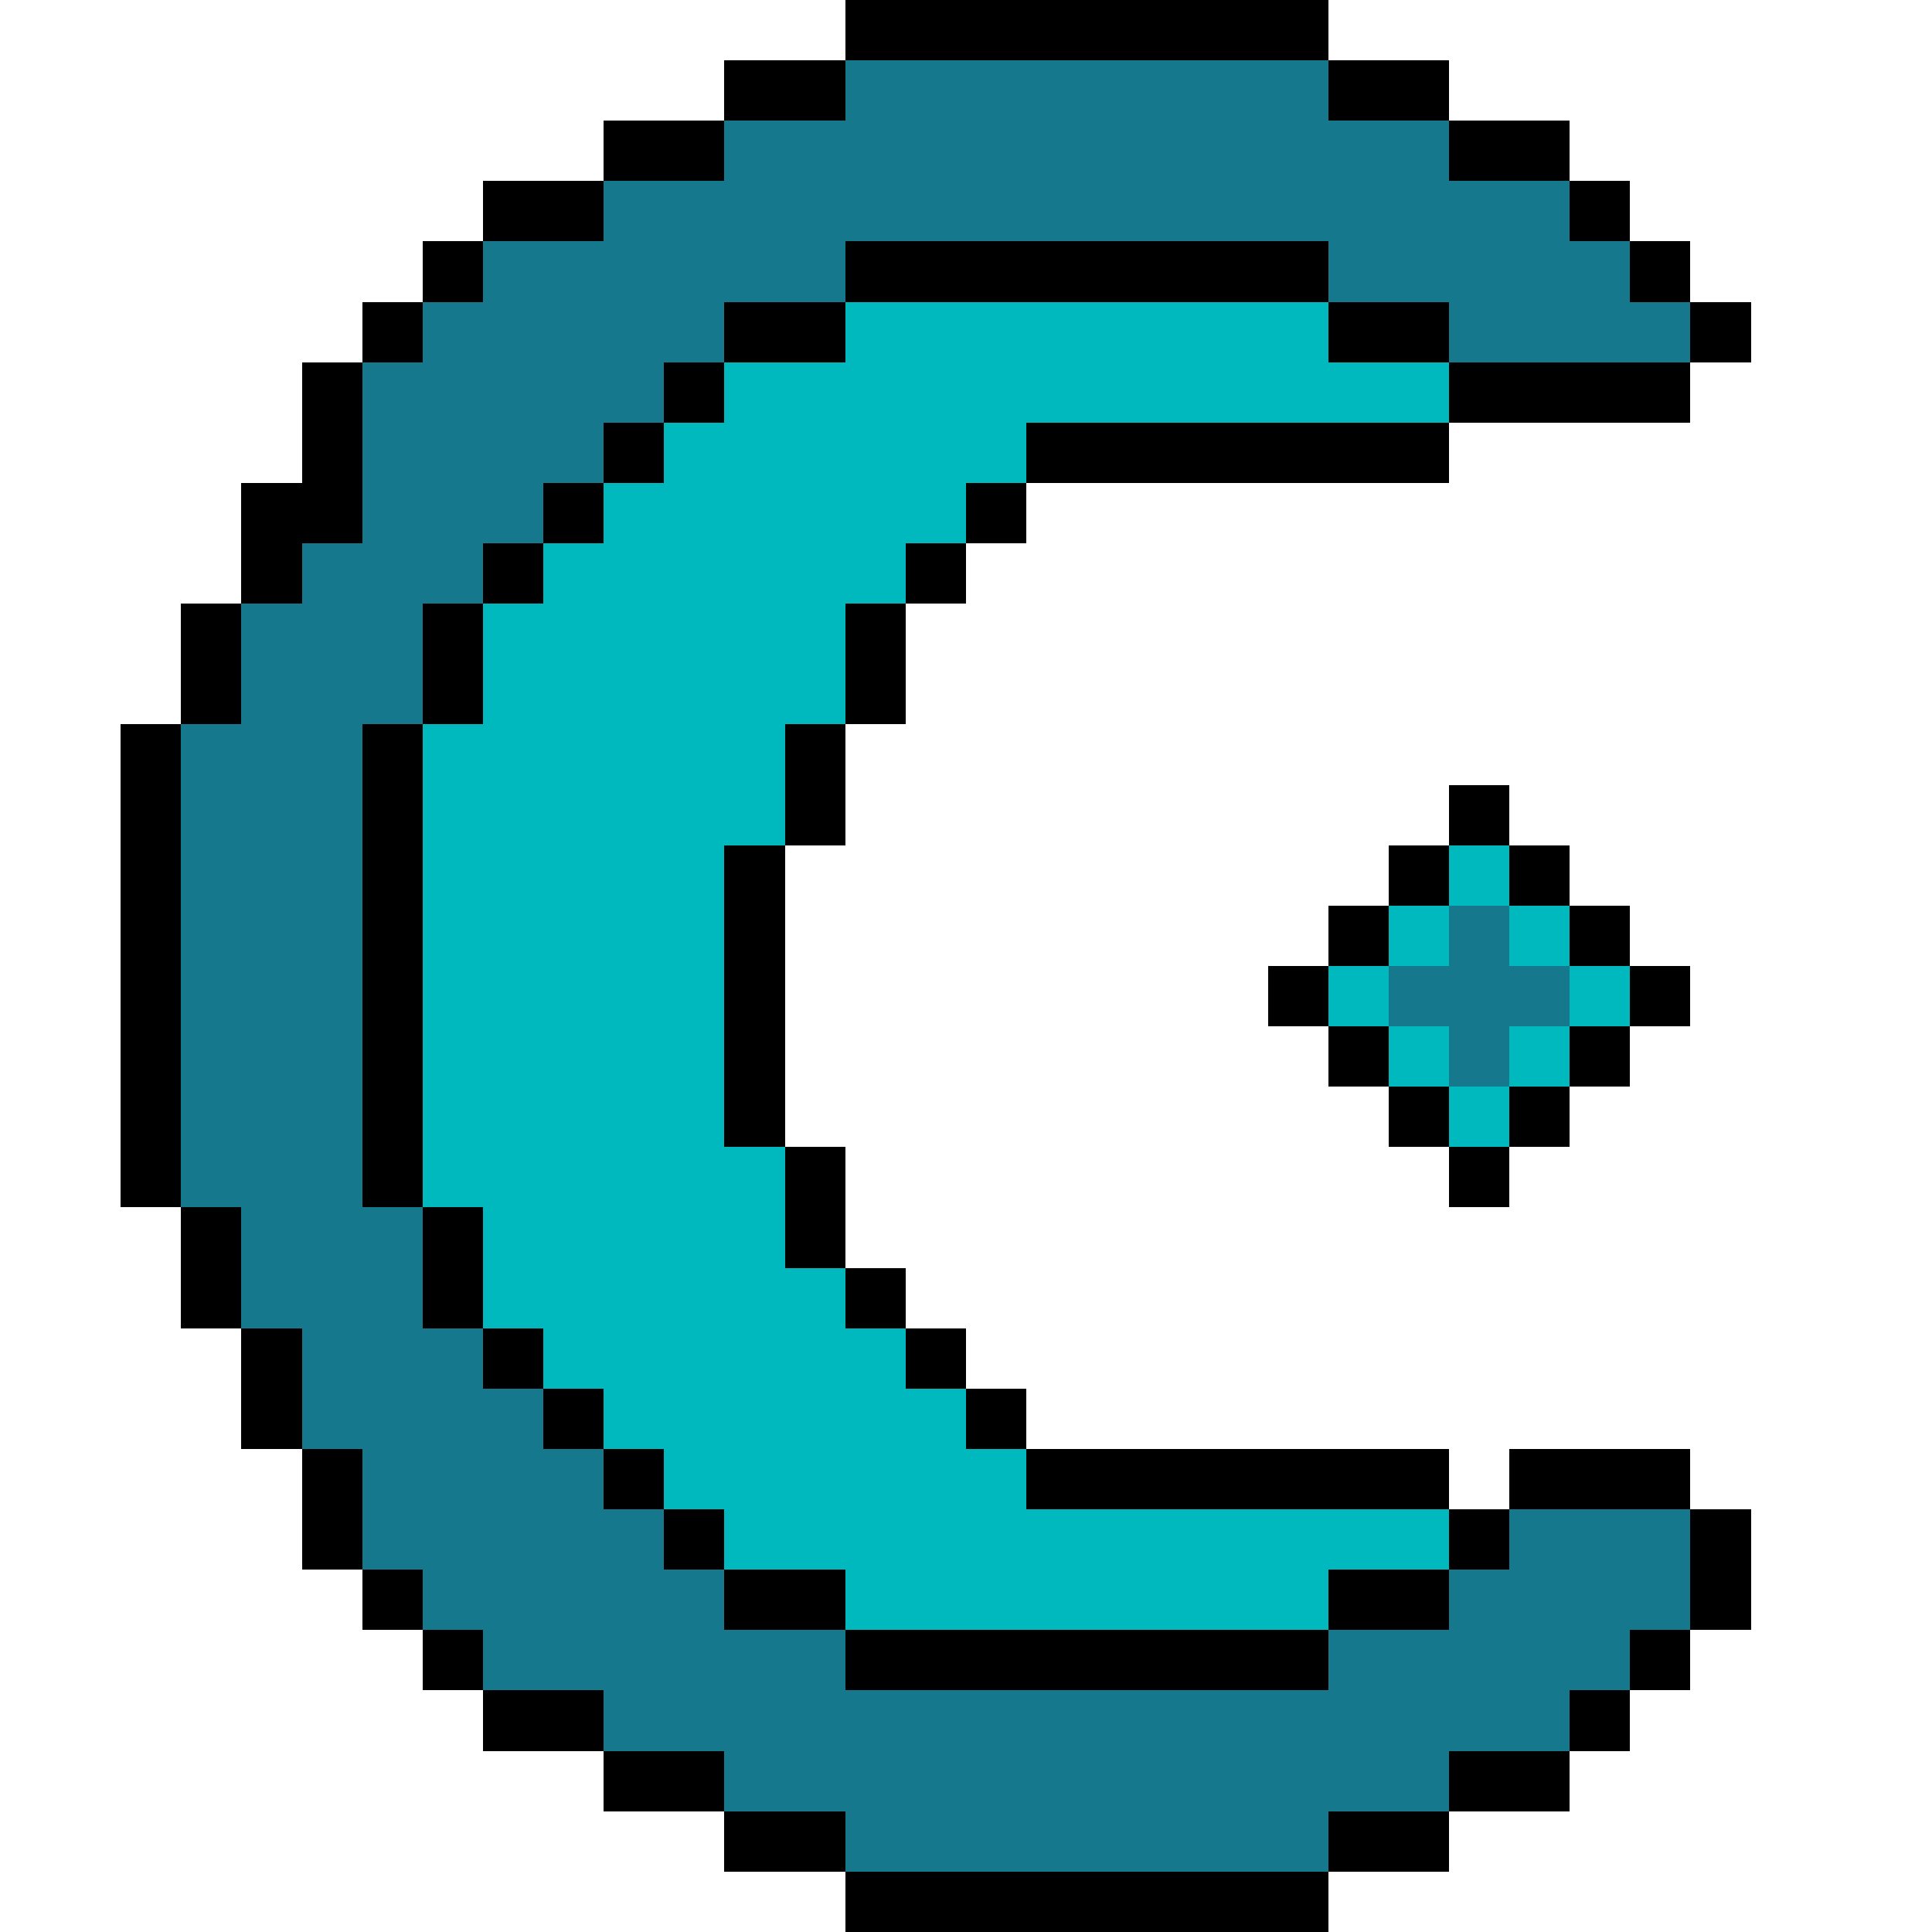
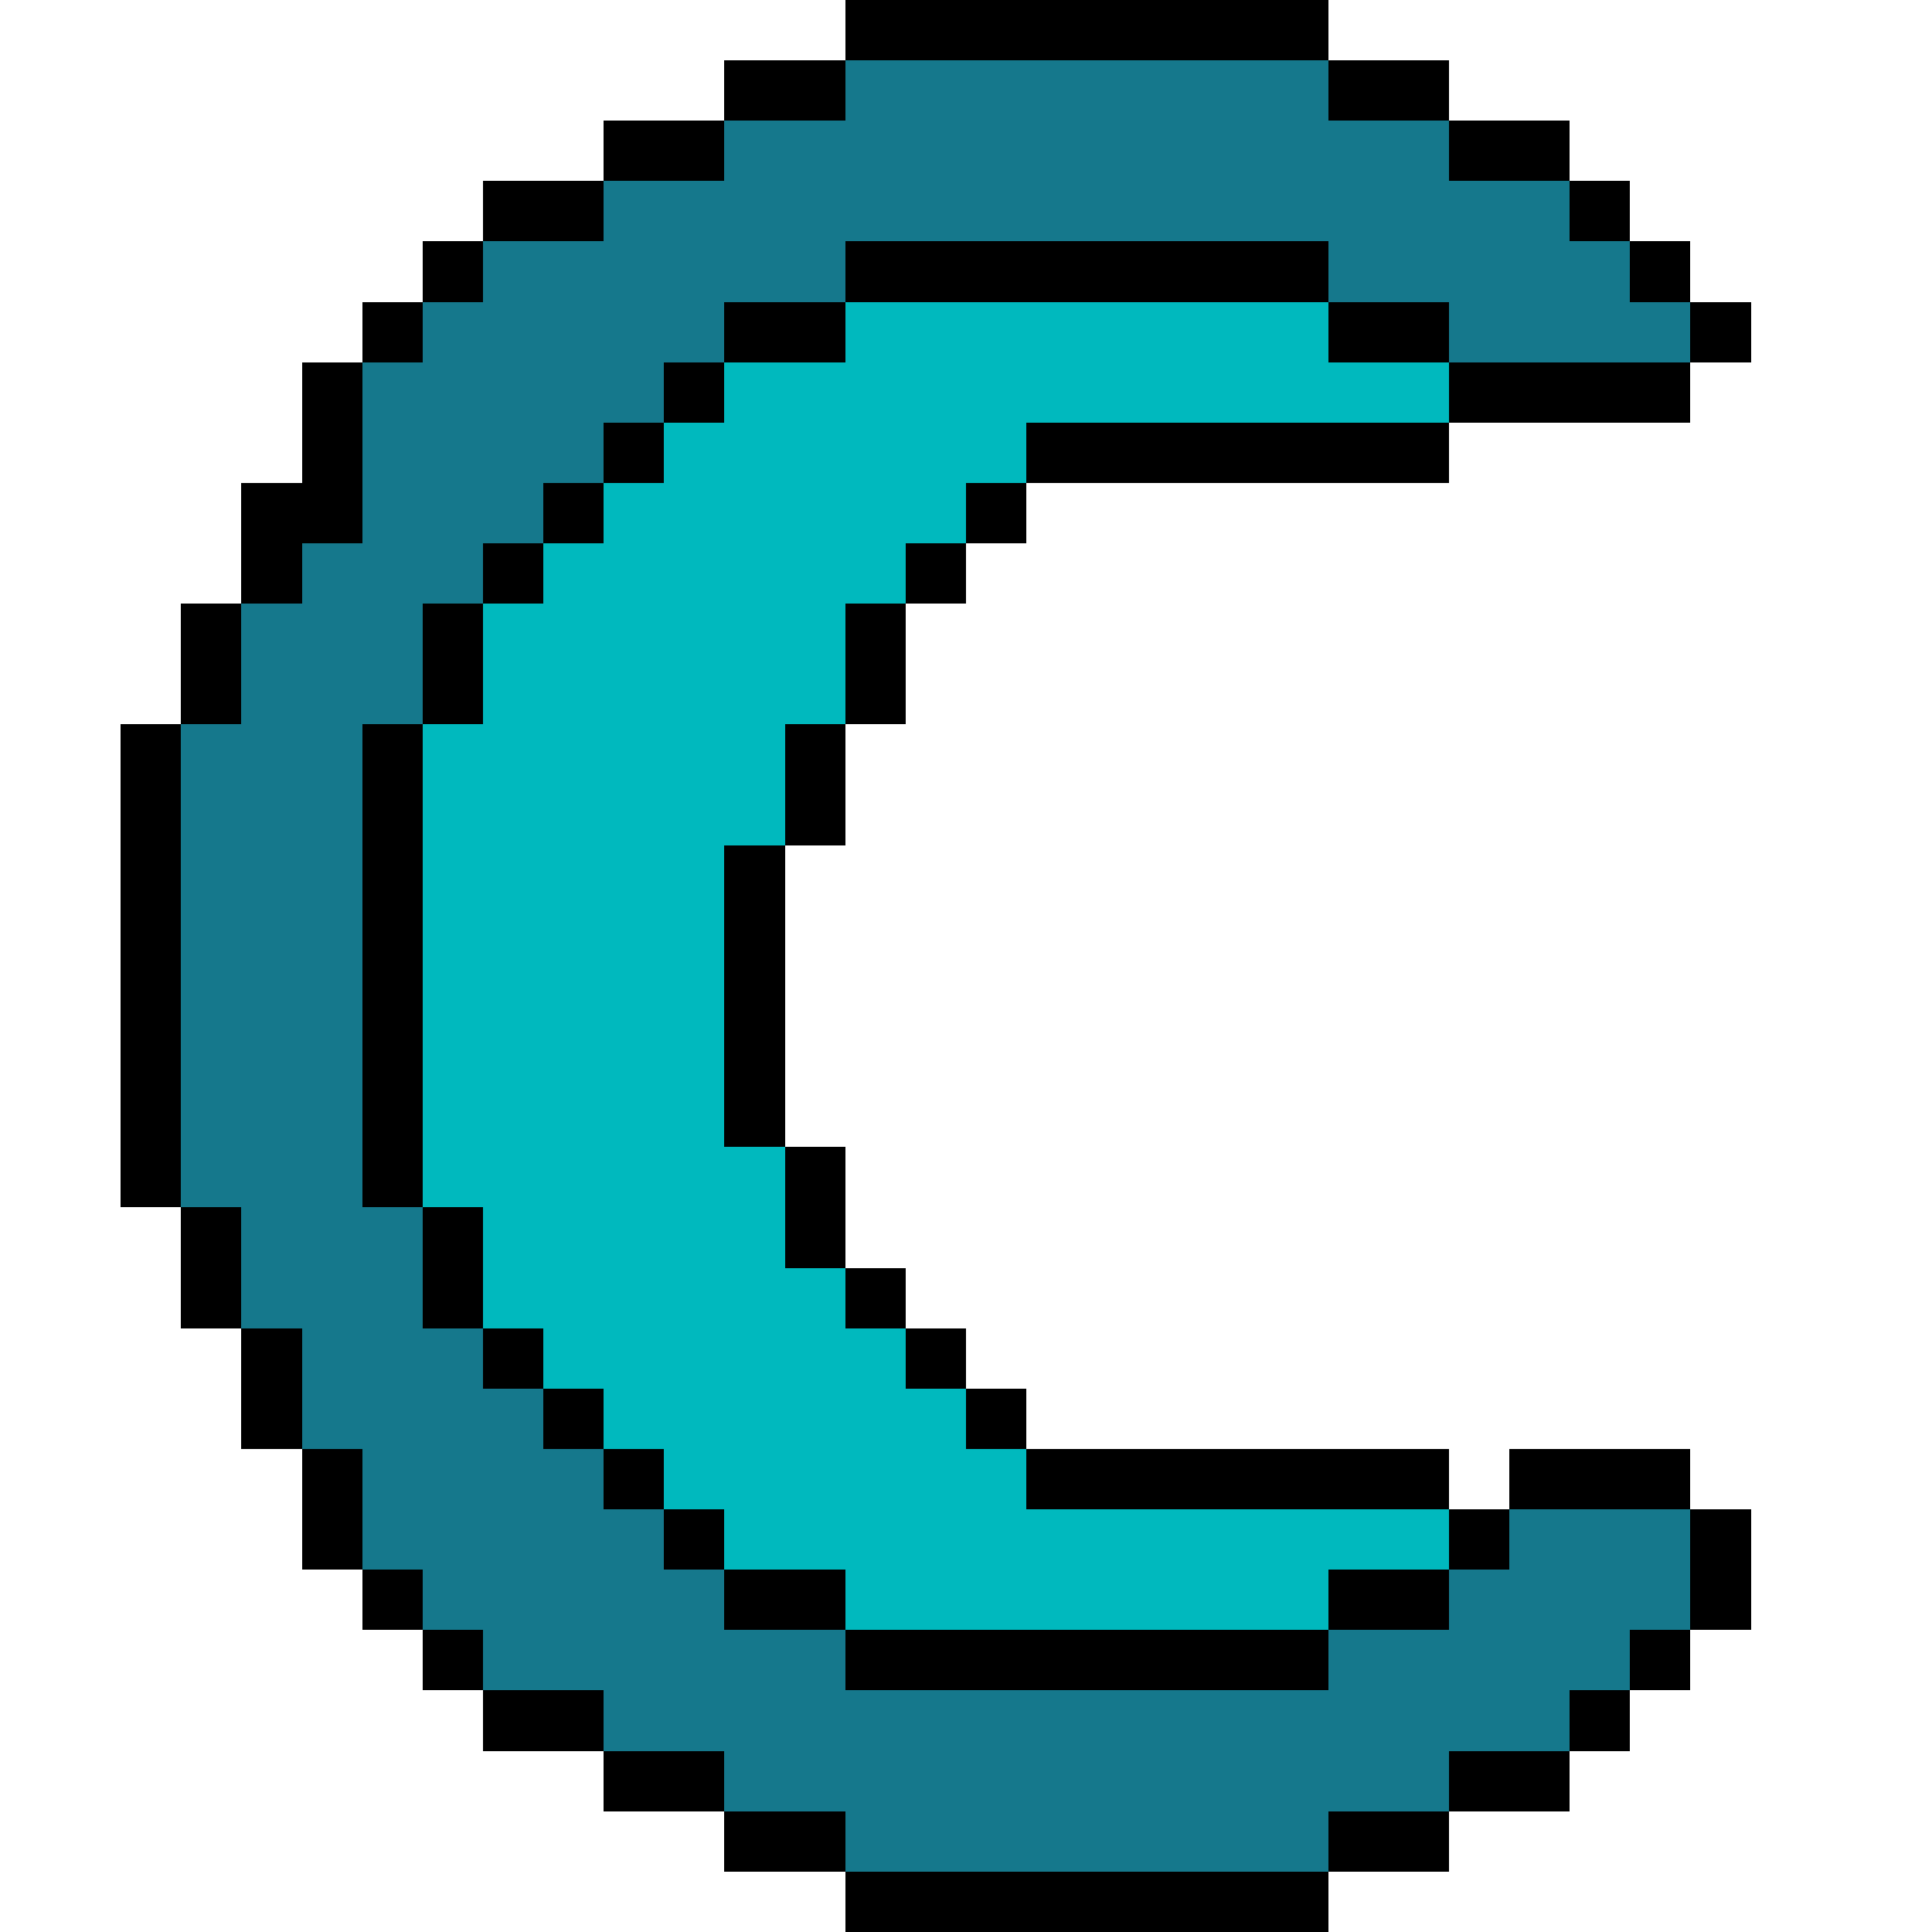
<svg xmlns="http://www.w3.org/2000/svg" version="1.1" width="32" height="32" shape-rendering="crispEdges">
  <rect x="14" y="0" width="1" height="1" fill="#000000" />
  <rect x="15" y="0" width="1" height="1" fill="#000000" />
  <rect x="16" y="0" width="1" height="1" fill="#000000" />
  <rect x="17" y="0" width="1" height="1" fill="#000000" />
  <rect x="18" y="0" width="1" height="1" fill="#000000" />
  <rect x="19" y="0" width="1" height="1" fill="#000000" />
  <rect x="20" y="0" width="1" height="1" fill="#000000" />
  <rect x="21" y="0" width="1" height="1" fill="#000000" />
  <rect x="12" y="1" width="1" height="1" fill="#000000" />
  <rect x="13" y="1" width="1" height="1" fill="#000000" />
  <rect x="14" y="1" width="1" height="1" fill="#15788C" />
  <rect x="15" y="1" width="1" height="1" fill="#15788C" />
  <rect x="16" y="1" width="1" height="1" fill="#15788C" />
  <rect x="17" y="1" width="1" height="1" fill="#15788C" />
  <rect x="18" y="1" width="1" height="1" fill="#15788C" />
  <rect x="19" y="1" width="1" height="1" fill="#15788C" />
  <rect x="20" y="1" width="1" height="1" fill="#15788C" />
  <rect x="21" y="1" width="1" height="1" fill="#15788C" />
  <rect x="22" y="1" width="1" height="1" fill="#000000" />
  <rect x="23" y="1" width="1" height="1" fill="#000000" />
  <rect x="10" y="2" width="1" height="1" fill="#000000" />
  <rect x="11" y="2" width="1" height="1" fill="#000000" />
  <rect x="12" y="2" width="1" height="1" fill="#15788C" />
  <rect x="13" y="2" width="1" height="1" fill="#15788C" />
  <rect x="14" y="2" width="1" height="1" fill="#15788C" />
  <rect x="15" y="2" width="1" height="1" fill="#15788C" />
  <rect x="16" y="2" width="1" height="1" fill="#15788C" />
  <rect x="17" y="2" width="1" height="1" fill="#15788C" />
  <rect x="18" y="2" width="1" height="1" fill="#15788C" />
  <rect x="19" y="2" width="1" height="1" fill="#15788C" />
  <rect x="20" y="2" width="1" height="1" fill="#15788C" />
  <rect x="21" y="2" width="1" height="1" fill="#15788C" />
  <rect x="22" y="2" width="1" height="1" fill="#15788C" />
  <rect x="23" y="2" width="1" height="1" fill="#15788C" />
  <rect x="24" y="2" width="1" height="1" fill="#000000" />
  <rect x="25" y="2" width="1" height="1" fill="#000000" />
  <rect x="8" y="3" width="1" height="1" fill="#000000" />
  <rect x="9" y="3" width="1" height="1" fill="#000000" />
  <rect x="10" y="3" width="1" height="1" fill="#15788C" />
  <rect x="11" y="3" width="1" height="1" fill="#15788C" />
  <rect x="12" y="3" width="1" height="1" fill="#15788C" />
  <rect x="13" y="3" width="1" height="1" fill="#15788C" />
  <rect x="14" y="3" width="1" height="1" fill="#15788C" />
  <rect x="15" y="3" width="1" height="1" fill="#15788C" />
  <rect x="16" y="3" width="1" height="1" fill="#15788C" />
  <rect x="17" y="3" width="1" height="1" fill="#15788C" />
  <rect x="18" y="3" width="1" height="1" fill="#15788C" />
  <rect x="19" y="3" width="1" height="1" fill="#15788C" />
  <rect x="20" y="3" width="1" height="1" fill="#15788C" />
  <rect x="21" y="3" width="1" height="1" fill="#15788C" />
  <rect x="22" y="3" width="1" height="1" fill="#15788C" />
  <rect x="23" y="3" width="1" height="1" fill="#15788C" />
  <rect x="24" y="3" width="1" height="1" fill="#15788C" />
  <rect x="25" y="3" width="1" height="1" fill="#15788C" />
  <rect x="26" y="3" width="1" height="1" fill="#000000" />
  <rect x="7" y="4" width="1" height="1" fill="#000000" />
  <rect x="8" y="4" width="1" height="1" fill="#15788C" />
  <rect x="9" y="4" width="1" height="1" fill="#15788C" />
  <rect x="10" y="4" width="1" height="1" fill="#15788C" />
  <rect x="11" y="4" width="1" height="1" fill="#15788C" />
  <rect x="12" y="4" width="1" height="1" fill="#15788C" />
  <rect x="13" y="4" width="1" height="1" fill="#15788C" />
  <rect x="14" y="4" width="1" height="1" fill="#000000" />
  <rect x="15" y="4" width="1" height="1" fill="#000000" />
  <rect x="16" y="4" width="1" height="1" fill="#000000" />
  <rect x="17" y="4" width="1" height="1" fill="#000000" />
  <rect x="18" y="4" width="1" height="1" fill="#000000" />
  <rect x="19" y="4" width="1" height="1" fill="#000000" />
  <rect x="20" y="4" width="1" height="1" fill="#000000" />
  <rect x="21" y="4" width="1" height="1" fill="#000000" />
  <rect x="22" y="4" width="1" height="1" fill="#15788C" />
  <rect x="23" y="4" width="1" height="1" fill="#15788C" />
  <rect x="24" y="4" width="1" height="1" fill="#15788C" />
  <rect x="25" y="4" width="1" height="1" fill="#15788C" />
  <rect x="26" y="4" width="1" height="1" fill="#15788C" />
  <rect x="27" y="4" width="1" height="1" fill="#000000" />
  <rect x="6" y="5" width="1" height="1" fill="#000000" />
  <rect x="7" y="5" width="1" height="1" fill="#15788C" />
  <rect x="8" y="5" width="1" height="1" fill="#15788C" />
  <rect x="9" y="5" width="1" height="1" fill="#15788C" />
  <rect x="10" y="5" width="1" height="1" fill="#15788C" />
  <rect x="11" y="5" width="1" height="1" fill="#15788C" />
  <rect x="12" y="5" width="1" height="1" fill="#000000" />
  <rect x="13" y="5" width="1" height="1" fill="#000000" />
  <rect x="14" y="5" width="1" height="1" fill="#00B9BE" />
  <rect x="15" y="5" width="1" height="1" fill="#00B9BE" />
  <rect x="16" y="5" width="1" height="1" fill="#00B9BE" />
  <rect x="17" y="5" width="1" height="1" fill="#00B9BE" />
  <rect x="18" y="5" width="1" height="1" fill="#00B9BE" />
  <rect x="19" y="5" width="1" height="1" fill="#00B9BE" />
  <rect x="20" y="5" width="1" height="1" fill="#00B9BE" />
  <rect x="21" y="5" width="1" height="1" fill="#00B9BE" />
  <rect x="22" y="5" width="1" height="1" fill="#000000" />
  <rect x="23" y="5" width="1" height="1" fill="#000000" />
  <rect x="24" y="5" width="1" height="1" fill="#15788C" />
  <rect x="25" y="5" width="1" height="1" fill="#15788C" />
  <rect x="26" y="5" width="1" height="1" fill="#15788C" />
  <rect x="27" y="5" width="1" height="1" fill="#15788C" />
  <rect x="28" y="5" width="1" height="1" fill="#000000" />
  <rect x="5" y="6" width="1" height="1" fill="#000000" />
  <rect x="6" y="6" width="1" height="1" fill="#15788C" />
  <rect x="7" y="6" width="1" height="1" fill="#15788C" />
  <rect x="8" y="6" width="1" height="1" fill="#15788C" />
  <rect x="9" y="6" width="1" height="1" fill="#15788C" />
  <rect x="10" y="6" width="1" height="1" fill="#15788C" />
  <rect x="11" y="6" width="1" height="1" fill="#000000" />
  <rect x="12" y="6" width="1" height="1" fill="#00B9BE" />
  <rect x="13" y="6" width="1" height="1" fill="#00B9BE" />
  <rect x="14" y="6" width="1" height="1" fill="#00B9BE" />
  <rect x="15" y="6" width="1" height="1" fill="#00B9BE" />
  <rect x="16" y="6" width="1" height="1" fill="#00B9BE" />
  <rect x="17" y="6" width="1" height="1" fill="#00B9BE" />
  <rect x="18" y="6" width="1" height="1" fill="#00B9BE" />
  <rect x="19" y="6" width="1" height="1" fill="#00B9BE" />
  <rect x="20" y="6" width="1" height="1" fill="#00B9BE" />
  <rect x="21" y="6" width="1" height="1" fill="#00B9BE" />
  <rect x="22" y="6" width="1" height="1" fill="#00B9BE" />
  <rect x="23" y="6" width="1" height="1" fill="#00B9BE" />
  <rect x="24" y="6" width="1" height="1" fill="#000000" />
  <rect x="25" y="6" width="1" height="1" fill="#000000" />
  <rect x="26" y="6" width="1" height="1" fill="#000000" />
  <rect x="27" y="6" width="1" height="1" fill="#000000" />
  <rect x="5" y="7" width="1" height="1" fill="#000000" />
  <rect x="6" y="7" width="1" height="1" fill="#15788C" />
  <rect x="7" y="7" width="1" height="1" fill="#15788C" />
  <rect x="8" y="7" width="1" height="1" fill="#15788C" />
  <rect x="9" y="7" width="1" height="1" fill="#15788C" />
  <rect x="10" y="7" width="1" height="1" fill="#000000" />
  <rect x="11" y="7" width="1" height="1" fill="#00B9BE" />
  <rect x="12" y="7" width="1" height="1" fill="#00B9BE" />
  <rect x="13" y="7" width="1" height="1" fill="#00B9BE" />
  <rect x="14" y="7" width="1" height="1" fill="#00B9BE" />
  <rect x="15" y="7" width="1" height="1" fill="#00B9BE" />
  <rect x="16" y="7" width="1" height="1" fill="#00B9BE" />
  <rect x="17" y="7" width="1" height="1" fill="#000000" />
  <rect x="18" y="7" width="1" height="1" fill="#000000" />
  <rect x="19" y="7" width="1" height="1" fill="#000000" />
  <rect x="20" y="7" width="1" height="1" fill="#000000" />
  <rect x="21" y="7" width="1" height="1" fill="#000000" />
  <rect x="22" y="7" width="1" height="1" fill="#000000" />
  <rect x="23" y="7" width="1" height="1" fill="#000000" />
  <rect x="4" y="8" width="1" height="1" fill="#000000" />
  <rect x="5" y="8" width="1" height="1" fill="#000000" />
  <rect x="6" y="8" width="1" height="1" fill="#15788C" />
  <rect x="7" y="8" width="1" height="1" fill="#15788C" />
  <rect x="8" y="8" width="1" height="1" fill="#15788C" />
  <rect x="9" y="8" width="1" height="1" fill="#000000" />
  <rect x="10" y="8" width="1" height="1" fill="#00B9BE" />
  <rect x="11" y="8" width="1" height="1" fill="#00B9BE" />
  <rect x="12" y="8" width="1" height="1" fill="#00B9BE" />
  <rect x="13" y="8" width="1" height="1" fill="#00B9BE" />
  <rect x="14" y="8" width="1" height="1" fill="#00B9BE" />
  <rect x="15" y="8" width="1" height="1" fill="#00B9BE" />
  <rect x="16" y="8" width="1" height="1" fill="#000000" />
  <rect x="4" y="9" width="1" height="1" fill="#000000" />
  <rect x="5" y="9" width="1" height="1" fill="#15788C" />
  <rect x="6" y="9" width="1" height="1" fill="#15788C" />
  <rect x="7" y="9" width="1" height="1" fill="#15788C" />
  <rect x="8" y="9" width="1" height="1" fill="#000000" />
  <rect x="9" y="9" width="1" height="1" fill="#00B9BE" />
  <rect x="10" y="9" width="1" height="1" fill="#00B9BE" />
  <rect x="11" y="9" width="1" height="1" fill="#00B9BE" />
  <rect x="12" y="9" width="1" height="1" fill="#00B9BE" />
  <rect x="13" y="9" width="1" height="1" fill="#00B9BE" />
  <rect x="14" y="9" width="1" height="1" fill="#00B9BE" />
  <rect x="15" y="9" width="1" height="1" fill="#000000" />
  <rect x="3" y="10" width="1" height="1" fill="#000000" />
  <rect x="4" y="10" width="1" height="1" fill="#15788C" />
  <rect x="5" y="10" width="1" height="1" fill="#15788C" />
  <rect x="6" y="10" width="1" height="1" fill="#15788C" />
  <rect x="7" y="10" width="1" height="1" fill="#000000" />
  <rect x="8" y="10" width="1" height="1" fill="#00B9BE" />
  <rect x="9" y="10" width="1" height="1" fill="#00B9BE" />
  <rect x="10" y="10" width="1" height="1" fill="#00B9BE" />
  <rect x="11" y="10" width="1" height="1" fill="#00B9BE" />
  <rect x="12" y="10" width="1" height="1" fill="#00B9BE" />
  <rect x="13" y="10" width="1" height="1" fill="#00B9BE" />
  <rect x="14" y="10" width="1" height="1" fill="#000000" />
  <rect x="3" y="11" width="1" height="1" fill="#000000" />
  <rect x="4" y="11" width="1" height="1" fill="#15788C" />
  <rect x="5" y="11" width="1" height="1" fill="#15788C" />
  <rect x="6" y="11" width="1" height="1" fill="#15788C" />
  <rect x="7" y="11" width="1" height="1" fill="#000000" />
  <rect x="8" y="11" width="1" height="1" fill="#00B9BE" />
  <rect x="9" y="11" width="1" height="1" fill="#00B9BE" />
  <rect x="10" y="11" width="1" height="1" fill="#00B9BE" />
  <rect x="11" y="11" width="1" height="1" fill="#00B9BE" />
  <rect x="12" y="11" width="1" height="1" fill="#00B9BE" />
  <rect x="13" y="11" width="1" height="1" fill="#00B9BE" />
  <rect x="14" y="11" width="1" height="1" fill="#000000" />
  <rect x="2" y="12" width="1" height="1" fill="#000000" />
  <rect x="3" y="12" width="1" height="1" fill="#15788C" />
  <rect x="4" y="12" width="1" height="1" fill="#15788C" />
  <rect x="5" y="12" width="1" height="1" fill="#15788C" />
  <rect x="6" y="12" width="1" height="1" fill="#000000" />
  <rect x="7" y="12" width="1" height="1" fill="#00B9BE" />
  <rect x="8" y="12" width="1" height="1" fill="#00B9BE" />
  <rect x="9" y="12" width="1" height="1" fill="#00B9BE" />
  <rect x="10" y="12" width="1" height="1" fill="#00B9BE" />
  <rect x="11" y="12" width="1" height="1" fill="#00B9BE" />
  <rect x="12" y="12" width="1" height="1" fill="#00B9BE" />
  <rect x="13" y="12" width="1" height="1" fill="#000000" />
  <rect x="2" y="13" width="1" height="1" fill="#000000" />
  <rect x="3" y="13" width="1" height="1" fill="#15788C" />
  <rect x="4" y="13" width="1" height="1" fill="#15788C" />
  <rect x="5" y="13" width="1" height="1" fill="#15788C" />
  <rect x="6" y="13" width="1" height="1" fill="#000000" />
  <rect x="7" y="13" width="1" height="1" fill="#00B9BE" />
  <rect x="8" y="13" width="1" height="1" fill="#00B9BE" />
  <rect x="9" y="13" width="1" height="1" fill="#00B9BE" />
  <rect x="10" y="13" width="1" height="1" fill="#00B9BE" />
  <rect x="11" y="13" width="1" height="1" fill="#00B9BE" />
  <rect x="12" y="13" width="1" height="1" fill="#00B9BE" />
  <rect x="13" y="13" width="1" height="1" fill="#000000" />
-   <rect x="24" y="13" width="1" height="1" fill="#000000" />
  <rect x="2" y="14" width="1" height="1" fill="#000000" />
  <rect x="3" y="14" width="1" height="1" fill="#15788C" />
  <rect x="4" y="14" width="1" height="1" fill="#15788C" />
  <rect x="5" y="14" width="1" height="1" fill="#15788C" />
  <rect x="6" y="14" width="1" height="1" fill="#000000" />
  <rect x="7" y="14" width="1" height="1" fill="#00B9BE" />
  <rect x="8" y="14" width="1" height="1" fill="#00B9BE" />
  <rect x="9" y="14" width="1" height="1" fill="#00B9BE" />
  <rect x="10" y="14" width="1" height="1" fill="#00B9BE" />
  <rect x="11" y="14" width="1" height="1" fill="#00B9BE" />
  <rect x="12" y="14" width="1" height="1" fill="#000000" />
-   <rect x="23" y="14" width="1" height="1" fill="#000000" />
-   <rect x="24" y="14" width="1" height="1" fill="#00B9BE" />
-   <rect x="25" y="14" width="1" height="1" fill="#000000" />
  <rect x="2" y="15" width="1" height="1" fill="#000000" />
  <rect x="3" y="15" width="1" height="1" fill="#15788C" />
  <rect x="4" y="15" width="1" height="1" fill="#15788C" />
  <rect x="5" y="15" width="1" height="1" fill="#15788C" />
  <rect x="6" y="15" width="1" height="1" fill="#000000" />
  <rect x="7" y="15" width="1" height="1" fill="#00B9BE" />
  <rect x="8" y="15" width="1" height="1" fill="#00B9BE" />
  <rect x="9" y="15" width="1" height="1" fill="#00B9BE" />
  <rect x="10" y="15" width="1" height="1" fill="#00B9BE" />
  <rect x="11" y="15" width="1" height="1" fill="#00B9BE" />
  <rect x="12" y="15" width="1" height="1" fill="#000000" />
-   <rect x="22" y="15" width="1" height="1" fill="#000000" />
-   <rect x="23" y="15" width="1" height="1" fill="#00B9BE" />
-   <rect x="24" y="15" width="1" height="1" fill="#15788C" />
-   <rect x="25" y="15" width="1" height="1" fill="#00B9BE" />
-   <rect x="26" y="15" width="1" height="1" fill="#000000" />
  <rect x="2" y="16" width="1" height="1" fill="#000000" />
  <rect x="3" y="16" width="1" height="1" fill="#15788C" />
  <rect x="4" y="16" width="1" height="1" fill="#15788C" />
  <rect x="5" y="16" width="1" height="1" fill="#15788C" />
  <rect x="6" y="16" width="1" height="1" fill="#000000" />
  <rect x="7" y="16" width="1" height="1" fill="#00B9BE" />
  <rect x="8" y="16" width="1" height="1" fill="#00B9BE" />
  <rect x="9" y="16" width="1" height="1" fill="#00B9BE" />
  <rect x="10" y="16" width="1" height="1" fill="#00B9BE" />
  <rect x="11" y="16" width="1" height="1" fill="#00B9BE" />
  <rect x="12" y="16" width="1" height="1" fill="#000000" />
-   <rect x="21" y="16" width="1" height="1" fill="#000000" />
-   <rect x="22" y="16" width="1" height="1" fill="#00B9BE" />
-   <rect x="23" y="16" width="1" height="1" fill="#15788C" />
-   <rect x="24" y="16" width="1" height="1" fill="#15788C" />
-   <rect x="25" y="16" width="1" height="1" fill="#15788C" />
-   <rect x="26" y="16" width="1" height="1" fill="#00B9BE" />
-   <rect x="27" y="16" width="1" height="1" fill="#000000" />
  <rect x="2" y="17" width="1" height="1" fill="#000000" />
  <rect x="3" y="17" width="1" height="1" fill="#15788C" />
  <rect x="4" y="17" width="1" height="1" fill="#15788C" />
  <rect x="5" y="17" width="1" height="1" fill="#15788C" />
  <rect x="6" y="17" width="1" height="1" fill="#000000" />
  <rect x="7" y="17" width="1" height="1" fill="#00B9BE" />
  <rect x="8" y="17" width="1" height="1" fill="#00B9BE" />
  <rect x="9" y="17" width="1" height="1" fill="#00B9BE" />
  <rect x="10" y="17" width="1" height="1" fill="#00B9BE" />
  <rect x="11" y="17" width="1" height="1" fill="#00B9BE" />
  <rect x="12" y="17" width="1" height="1" fill="#000000" />
-   <rect x="22" y="17" width="1" height="1" fill="#000000" />
-   <rect x="23" y="17" width="1" height="1" fill="#00B9BE" />
-   <rect x="24" y="17" width="1" height="1" fill="#15788C" />
-   <rect x="25" y="17" width="1" height="1" fill="#00B9BE" />
-   <rect x="26" y="17" width="1" height="1" fill="#000000" />
  <rect x="2" y="18" width="1" height="1" fill="#000000" />
  <rect x="3" y="18" width="1" height="1" fill="#15788C" />
  <rect x="4" y="18" width="1" height="1" fill="#15788C" />
  <rect x="5" y="18" width="1" height="1" fill="#15788C" />
  <rect x="6" y="18" width="1" height="1" fill="#000000" />
  <rect x="7" y="18" width="1" height="1" fill="#00B9BE" />
  <rect x="8" y="18" width="1" height="1" fill="#00B9BE" />
  <rect x="9" y="18" width="1" height="1" fill="#00B9BE" />
  <rect x="10" y="18" width="1" height="1" fill="#00B9BE" />
  <rect x="11" y="18" width="1" height="1" fill="#00B9BE" />
  <rect x="12" y="18" width="1" height="1" fill="#000000" />
-   <rect x="23" y="18" width="1" height="1" fill="#000000" />
-   <rect x="24" y="18" width="1" height="1" fill="#00B9BE" />
-   <rect x="25" y="18" width="1" height="1" fill="#000000" />
  <rect x="2" y="19" width="1" height="1" fill="#000000" />
  <rect x="3" y="19" width="1" height="1" fill="#15788C" />
  <rect x="4" y="19" width="1" height="1" fill="#15788C" />
  <rect x="5" y="19" width="1" height="1" fill="#15788C" />
  <rect x="6" y="19" width="1" height="1" fill="#000000" />
  <rect x="7" y="19" width="1" height="1" fill="#00B9BE" />
  <rect x="8" y="19" width="1" height="1" fill="#00B9BE" />
  <rect x="9" y="19" width="1" height="1" fill="#00B9BE" />
  <rect x="10" y="19" width="1" height="1" fill="#00B9BE" />
  <rect x="11" y="19" width="1" height="1" fill="#00B9BE" />
  <rect x="12" y="19" width="1" height="1" fill="#00B9BE" />
  <rect x="13" y="19" width="1" height="1" fill="#000000" />
-   <rect x="24" y="19" width="1" height="1" fill="#000000" />
  <rect x="3" y="20" width="1" height="1" fill="#000000" />
  <rect x="4" y="20" width="1" height="1" fill="#15788C" />
  <rect x="5" y="20" width="1" height="1" fill="#15788C" />
  <rect x="6" y="20" width="1" height="1" fill="#15788C" />
  <rect x="7" y="20" width="1" height="1" fill="#000000" />
  <rect x="8" y="20" width="1" height="1" fill="#00B9BE" />
  <rect x="9" y="20" width="1" height="1" fill="#00B9BE" />
  <rect x="10" y="20" width="1" height="1" fill="#00B9BE" />
  <rect x="11" y="20" width="1" height="1" fill="#00B9BE" />
  <rect x="12" y="20" width="1" height="1" fill="#00B9BE" />
  <rect x="13" y="20" width="1" height="1" fill="#000000" />
  <rect x="3" y="21" width="1" height="1" fill="#000000" />
  <rect x="4" y="21" width="1" height="1" fill="#15788C" />
  <rect x="5" y="21" width="1" height="1" fill="#15788C" />
  <rect x="6" y="21" width="1" height="1" fill="#15788C" />
  <rect x="7" y="21" width="1" height="1" fill="#000000" />
  <rect x="8" y="21" width="1" height="1" fill="#00B9BE" />
  <rect x="9" y="21" width="1" height="1" fill="#00B9BE" />
  <rect x="10" y="21" width="1" height="1" fill="#00B9BE" />
  <rect x="11" y="21" width="1" height="1" fill="#00B9BE" />
  <rect x="12" y="21" width="1" height="1" fill="#00B9BE" />
  <rect x="13" y="21" width="1" height="1" fill="#00B9BE" />
  <rect x="14" y="21" width="1" height="1" fill="#000000" />
  <rect x="4" y="22" width="1" height="1" fill="#000000" />
  <rect x="5" y="22" width="1" height="1" fill="#15788C" />
  <rect x="6" y="22" width="1" height="1" fill="#15788C" />
  <rect x="7" y="22" width="1" height="1" fill="#15788C" />
  <rect x="8" y="22" width="1" height="1" fill="#000000" />
  <rect x="9" y="22" width="1" height="1" fill="#00B9BE" />
  <rect x="10" y="22" width="1" height="1" fill="#00B9BE" />
  <rect x="11" y="22" width="1" height="1" fill="#00B9BE" />
  <rect x="12" y="22" width="1" height="1" fill="#00B9BE" />
  <rect x="13" y="22" width="1" height="1" fill="#00B9BE" />
  <rect x="14" y="22" width="1" height="1" fill="#00B9BE" />
  <rect x="15" y="22" width="1" height="1" fill="#000000" />
  <rect x="4" y="23" width="1" height="1" fill="#000000" />
  <rect x="5" y="23" width="1" height="1" fill="#15788C" />
  <rect x="6" y="23" width="1" height="1" fill="#15788C" />
  <rect x="7" y="23" width="1" height="1" fill="#15788C" />
  <rect x="8" y="23" width="1" height="1" fill="#15788C" />
  <rect x="9" y="23" width="1" height="1" fill="#000000" />
  <rect x="10" y="23" width="1" height="1" fill="#00B9BE" />
  <rect x="11" y="23" width="1" height="1" fill="#00B9BE" />
  <rect x="12" y="23" width="1" height="1" fill="#00B9BE" />
  <rect x="13" y="23" width="1" height="1" fill="#00B9BE" />
  <rect x="14" y="23" width="1" height="1" fill="#00B9BE" />
  <rect x="15" y="23" width="1" height="1" fill="#00B9BE" />
  <rect x="16" y="23" width="1" height="1" fill="#000000" />
  <rect x="5" y="24" width="1" height="1" fill="#000000" />
  <rect x="6" y="24" width="1" height="1" fill="#15788C" />
  <rect x="7" y="24" width="1" height="1" fill="#15788C" />
  <rect x="8" y="24" width="1" height="1" fill="#15788C" />
  <rect x="9" y="24" width="1" height="1" fill="#15788C" />
  <rect x="10" y="24" width="1" height="1" fill="#000000" />
  <rect x="11" y="24" width="1" height="1" fill="#00B9BE" />
  <rect x="12" y="24" width="1" height="1" fill="#00B9BE" />
  <rect x="13" y="24" width="1" height="1" fill="#00B9BE" />
  <rect x="14" y="24" width="1" height="1" fill="#00B9BE" />
  <rect x="15" y="24" width="1" height="1" fill="#00B9BE" />
  <rect x="16" y="24" width="1" height="1" fill="#00B9BE" />
  <rect x="17" y="24" width="1" height="1" fill="#000000" />
  <rect x="18" y="24" width="1" height="1" fill="#000000" />
  <rect x="19" y="24" width="1" height="1" fill="#000000" />
  <rect x="20" y="24" width="1" height="1" fill="#000000" />
  <rect x="21" y="24" width="1" height="1" fill="#000000" />
  <rect x="22" y="24" width="1" height="1" fill="#000000" />
  <rect x="23" y="24" width="1" height="1" fill="#000000" />
  <rect x="25" y="24" width="1" height="1" fill="#000000" />
  <rect x="26" y="24" width="1" height="1" fill="#000000" />
  <rect x="27" y="24" width="1" height="1" fill="#000000" />
  <rect x="5" y="25" width="1" height="1" fill="#000000" />
  <rect x="6" y="25" width="1" height="1" fill="#15788C" />
  <rect x="7" y="25" width="1" height="1" fill="#15788C" />
  <rect x="8" y="25" width="1" height="1" fill="#15788C" />
  <rect x="9" y="25" width="1" height="1" fill="#15788C" />
  <rect x="10" y="25" width="1" height="1" fill="#15788C" />
  <rect x="11" y="25" width="1" height="1" fill="#000000" />
  <rect x="12" y="25" width="1" height="1" fill="#00B9BE" />
  <rect x="13" y="25" width="1" height="1" fill="#00B9BE" />
  <rect x="14" y="25" width="1" height="1" fill="#00B9BE" />
  <rect x="15" y="25" width="1" height="1" fill="#00B9BE" />
  <rect x="16" y="25" width="1" height="1" fill="#00B9BE" />
  <rect x="17" y="25" width="1" height="1" fill="#00B9BE" />
  <rect x="18" y="25" width="1" height="1" fill="#00B9BE" />
  <rect x="19" y="25" width="1" height="1" fill="#00B9BE" />
  <rect x="20" y="25" width="1" height="1" fill="#00B9BE" />
  <rect x="21" y="25" width="1" height="1" fill="#00B9BE" />
  <rect x="22" y="25" width="1" height="1" fill="#00B9BE" />
  <rect x="23" y="25" width="1" height="1" fill="#00B9BE" />
  <rect x="24" y="25" width="1" height="1" fill="#000000" />
  <rect x="25" y="25" width="1" height="1" fill="#15788C" />
  <rect x="26" y="25" width="1" height="1" fill="#15788C" />
  <rect x="27" y="25" width="1" height="1" fill="#15788C" />
  <rect x="28" y="25" width="1" height="1" fill="#000000" />
  <rect x="6" y="26" width="1" height="1" fill="#000000" />
  <rect x="7" y="26" width="1" height="1" fill="#15788C" />
  <rect x="8" y="26" width="1" height="1" fill="#15788C" />
  <rect x="9" y="26" width="1" height="1" fill="#15788C" />
  <rect x="10" y="26" width="1" height="1" fill="#15788C" />
  <rect x="11" y="26" width="1" height="1" fill="#15788C" />
  <rect x="12" y="26" width="1" height="1" fill="#000000" />
  <rect x="13" y="26" width="1" height="1" fill="#000000" />
  <rect x="14" y="26" width="1" height="1" fill="#00B9BE" />
  <rect x="15" y="26" width="1" height="1" fill="#00B9BE" />
  <rect x="16" y="26" width="1" height="1" fill="#00B9BE" />
  <rect x="17" y="26" width="1" height="1" fill="#00B9BE" />
  <rect x="18" y="26" width="1" height="1" fill="#00B9BE" />
  <rect x="19" y="26" width="1" height="1" fill="#00B9BE" />
  <rect x="20" y="26" width="1" height="1" fill="#00B9BE" />
  <rect x="21" y="26" width="1" height="1" fill="#00B9BE" />
  <rect x="22" y="26" width="1" height="1" fill="#000000" />
  <rect x="23" y="26" width="1" height="1" fill="#000000" />
  <rect x="24" y="26" width="1" height="1" fill="#15788C" />
  <rect x="25" y="26" width="1" height="1" fill="#15788C" />
  <rect x="26" y="26" width="1" height="1" fill="#15788C" />
  <rect x="27" y="26" width="1" height="1" fill="#15788C" />
  <rect x="28" y="26" width="1" height="1" fill="#000000" />
  <rect x="7" y="27" width="1" height="1" fill="#000000" />
  <rect x="8" y="27" width="1" height="1" fill="#15788C" />
  <rect x="9" y="27" width="1" height="1" fill="#15788C" />
  <rect x="10" y="27" width="1" height="1" fill="#15788C" />
  <rect x="11" y="27" width="1" height="1" fill="#15788C" />
  <rect x="12" y="27" width="1" height="1" fill="#15788C" />
  <rect x="13" y="27" width="1" height="1" fill="#15788C" />
  <rect x="14" y="27" width="1" height="1" fill="#000000" />
  <rect x="15" y="27" width="1" height="1" fill="#000000" />
  <rect x="16" y="27" width="1" height="1" fill="#000000" />
  <rect x="17" y="27" width="1" height="1" fill="#000000" />
  <rect x="18" y="27" width="1" height="1" fill="#000000" />
  <rect x="19" y="27" width="1" height="1" fill="#000000" />
  <rect x="20" y="27" width="1" height="1" fill="#000000" />
  <rect x="21" y="27" width="1" height="1" fill="#000000" />
  <rect x="22" y="27" width="1" height="1" fill="#15788C" />
  <rect x="23" y="27" width="1" height="1" fill="#15788C" />
  <rect x="24" y="27" width="1" height="1" fill="#15788C" />
  <rect x="25" y="27" width="1" height="1" fill="#15788C" />
  <rect x="26" y="27" width="1" height="1" fill="#15788C" />
  <rect x="27" y="27" width="1" height="1" fill="#000000" />
  <rect x="8" y="28" width="1" height="1" fill="#000000" />
  <rect x="9" y="28" width="1" height="1" fill="#000000" />
  <rect x="10" y="28" width="1" height="1" fill="#15788C" />
  <rect x="11" y="28" width="1" height="1" fill="#15788C" />
  <rect x="12" y="28" width="1" height="1" fill="#15788C" />
  <rect x="13" y="28" width="1" height="1" fill="#15788C" />
  <rect x="14" y="28" width="1" height="1" fill="#15788C" />
  <rect x="15" y="28" width="1" height="1" fill="#15788C" />
  <rect x="16" y="28" width="1" height="1" fill="#15788C" />
  <rect x="17" y="28" width="1" height="1" fill="#15788C" />
  <rect x="18" y="28" width="1" height="1" fill="#15788C" />
  <rect x="19" y="28" width="1" height="1" fill="#15788C" />
  <rect x="20" y="28" width="1" height="1" fill="#15788C" />
  <rect x="21" y="28" width="1" height="1" fill="#15788C" />
  <rect x="22" y="28" width="1" height="1" fill="#15788C" />
  <rect x="23" y="28" width="1" height="1" fill="#15788C" />
  <rect x="24" y="28" width="1" height="1" fill="#15788C" />
  <rect x="25" y="28" width="1" height="1" fill="#15788C" />
  <rect x="26" y="28" width="1" height="1" fill="#000000" />
  <rect x="10" y="29" width="1" height="1" fill="#000000" />
  <rect x="11" y="29" width="1" height="1" fill="#000000" />
  <rect x="12" y="29" width="1" height="1" fill="#15788C" />
  <rect x="13" y="29" width="1" height="1" fill="#15788C" />
  <rect x="14" y="29" width="1" height="1" fill="#15788C" />
  <rect x="15" y="29" width="1" height="1" fill="#15788C" />
  <rect x="16" y="29" width="1" height="1" fill="#15788C" />
  <rect x="17" y="29" width="1" height="1" fill="#15788C" />
  <rect x="18" y="29" width="1" height="1" fill="#15788C" />
  <rect x="19" y="29" width="1" height="1" fill="#15788C" />
  <rect x="20" y="29" width="1" height="1" fill="#15788C" />
  <rect x="21" y="29" width="1" height="1" fill="#15788C" />
  <rect x="22" y="29" width="1" height="1" fill="#15788C" />
  <rect x="23" y="29" width="1" height="1" fill="#15788C" />
  <rect x="24" y="29" width="1" height="1" fill="#000000" />
  <rect x="25" y="29" width="1" height="1" fill="#000000" />
  <rect x="12" y="30" width="1" height="1" fill="#000000" />
  <rect x="13" y="30" width="1" height="1" fill="#000000" />
  <rect x="14" y="30" width="1" height="1" fill="#15788C" />
  <rect x="15" y="30" width="1" height="1" fill="#15788C" />
  <rect x="16" y="30" width="1" height="1" fill="#15788C" />
  <rect x="17" y="30" width="1" height="1" fill="#15788C" />
  <rect x="18" y="30" width="1" height="1" fill="#15788C" />
  <rect x="19" y="30" width="1" height="1" fill="#15788C" />
  <rect x="20" y="30" width="1" height="1" fill="#15788C" />
  <rect x="21" y="30" width="1" height="1" fill="#15788C" />
  <rect x="22" y="30" width="1" height="1" fill="#000000" />
  <rect x="23" y="30" width="1" height="1" fill="#000000" />
  <rect x="14" y="31" width="1" height="1" fill="#000000" />
  <rect x="15" y="31" width="1" height="1" fill="#000000" />
  <rect x="16" y="31" width="1" height="1" fill="#000000" />
  <rect x="17" y="31" width="1" height="1" fill="#000000" />
  <rect x="18" y="31" width="1" height="1" fill="#000000" />
  <rect x="19" y="31" width="1" height="1" fill="#000000" />
  <rect x="20" y="31" width="1" height="1" fill="#000000" />
  <rect x="21" y="31" width="1" height="1" fill="#000000" />
</svg>
